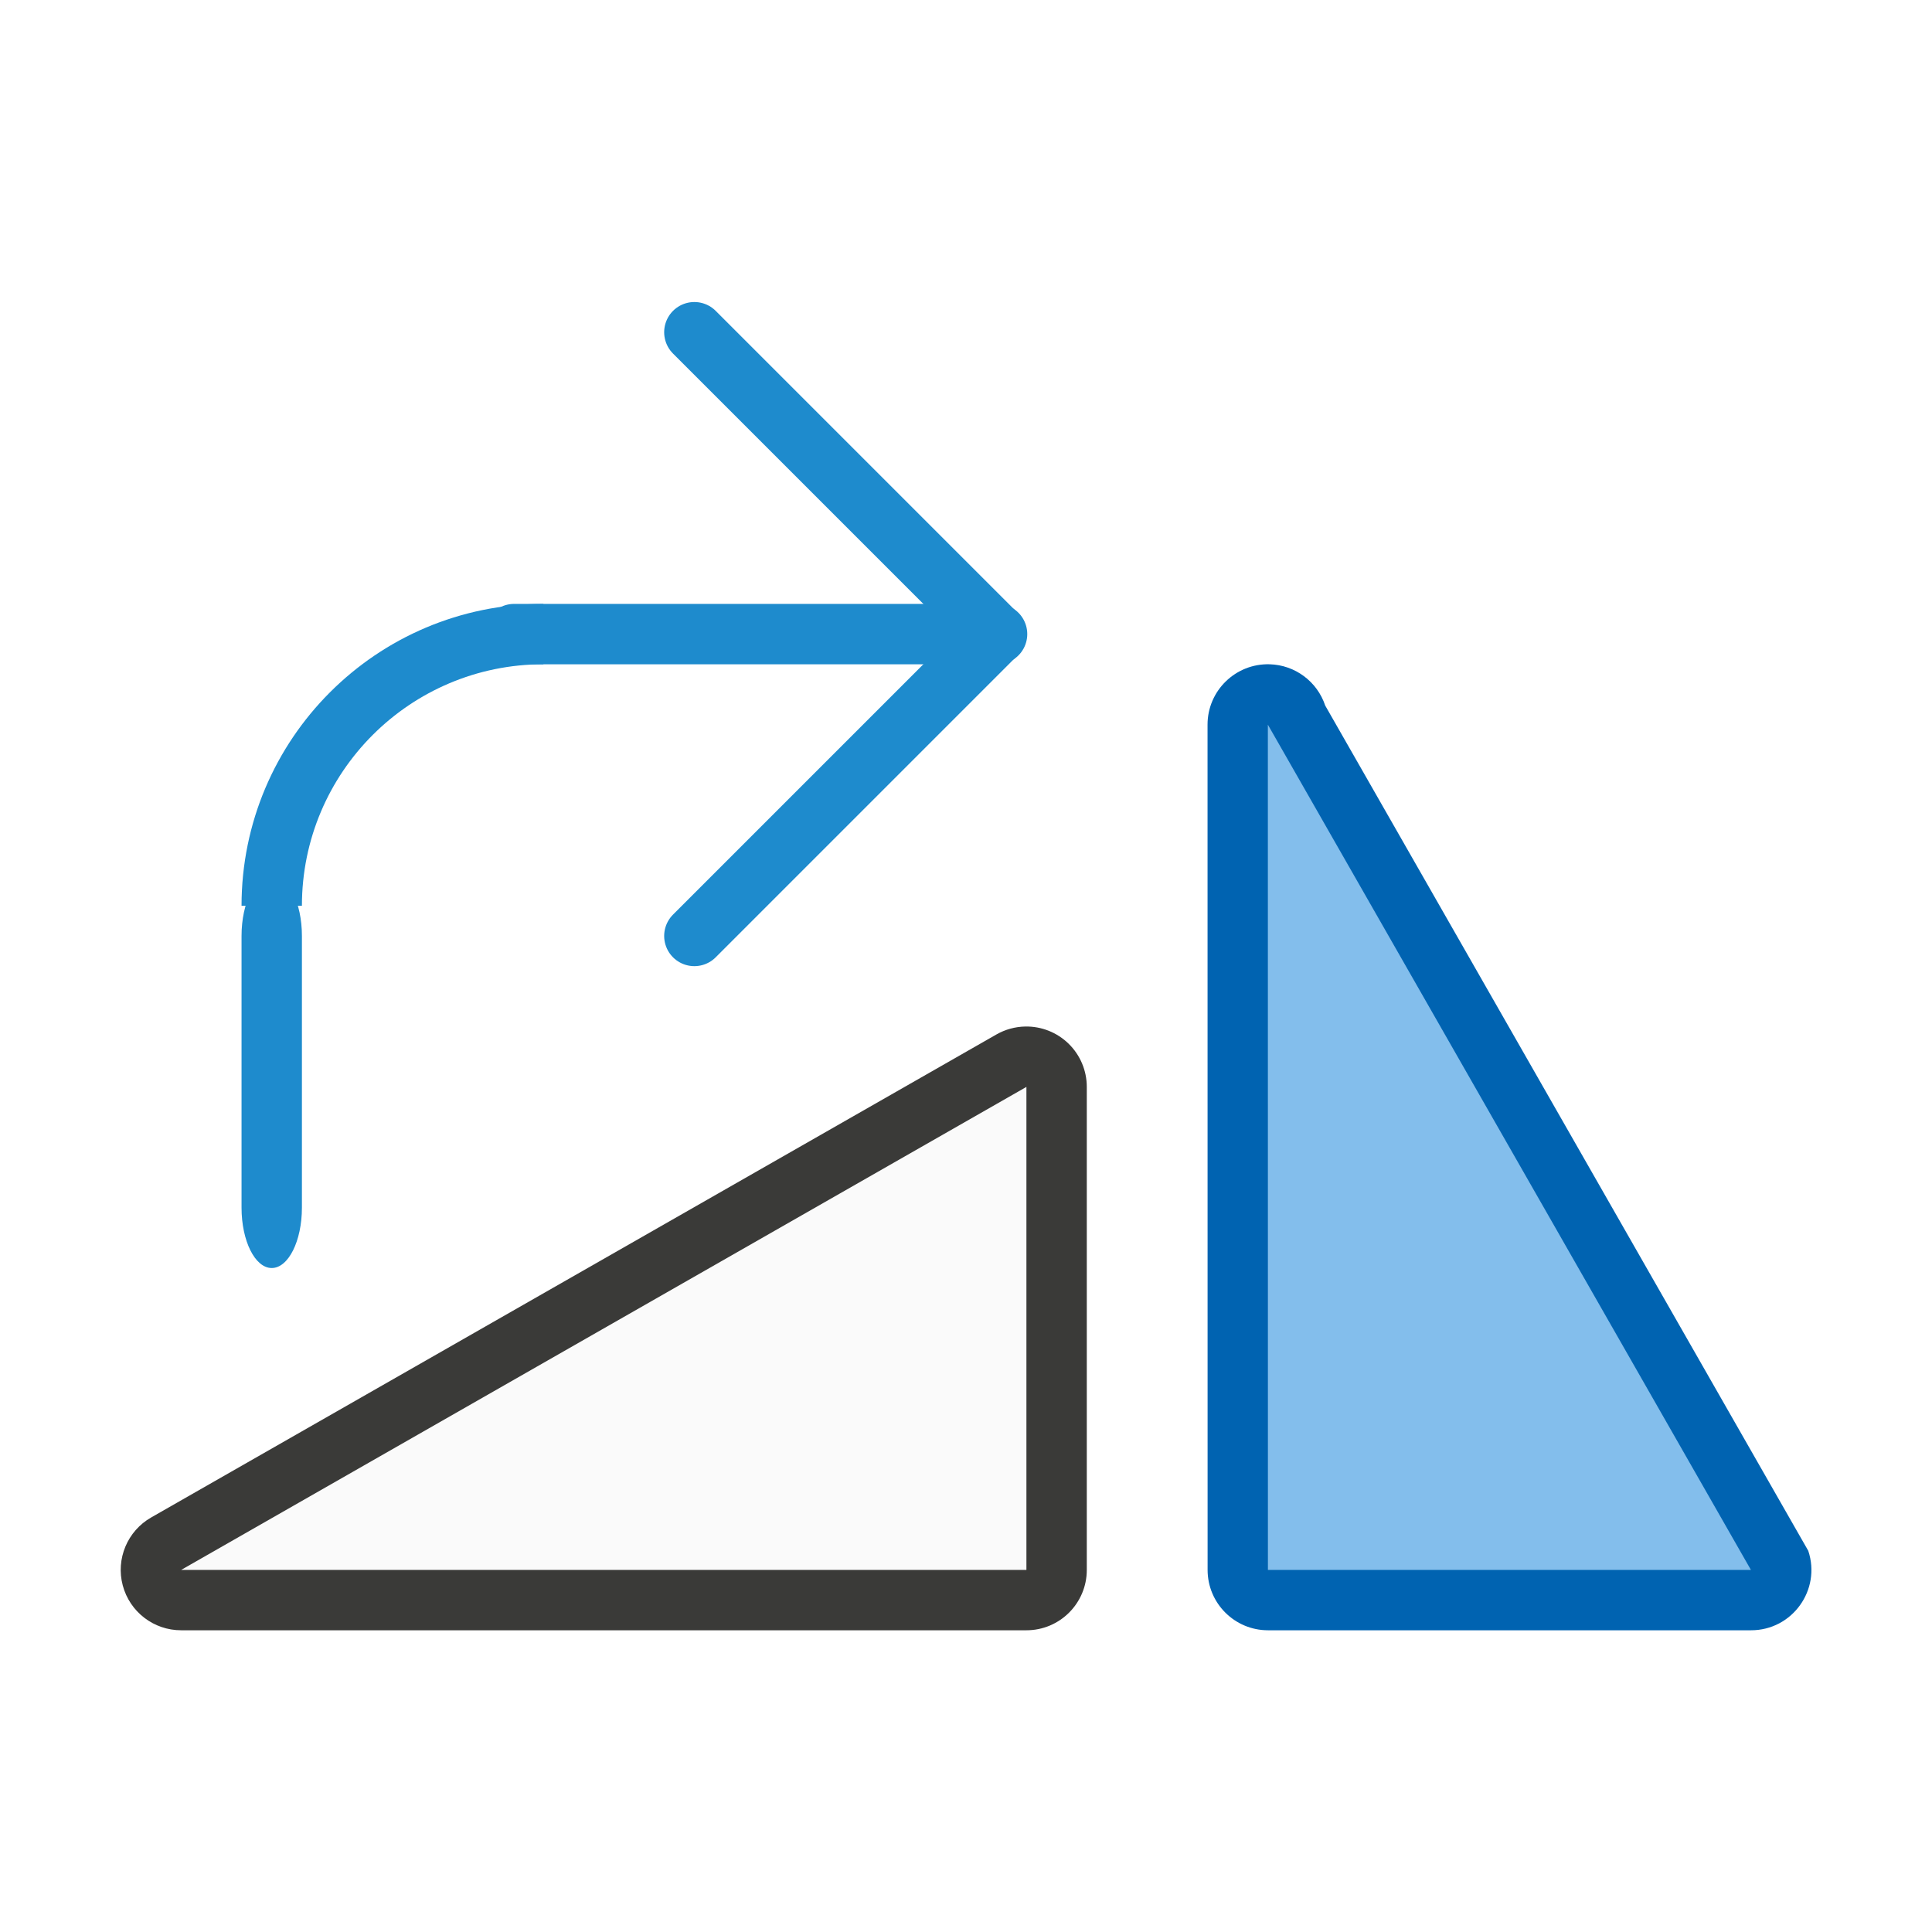
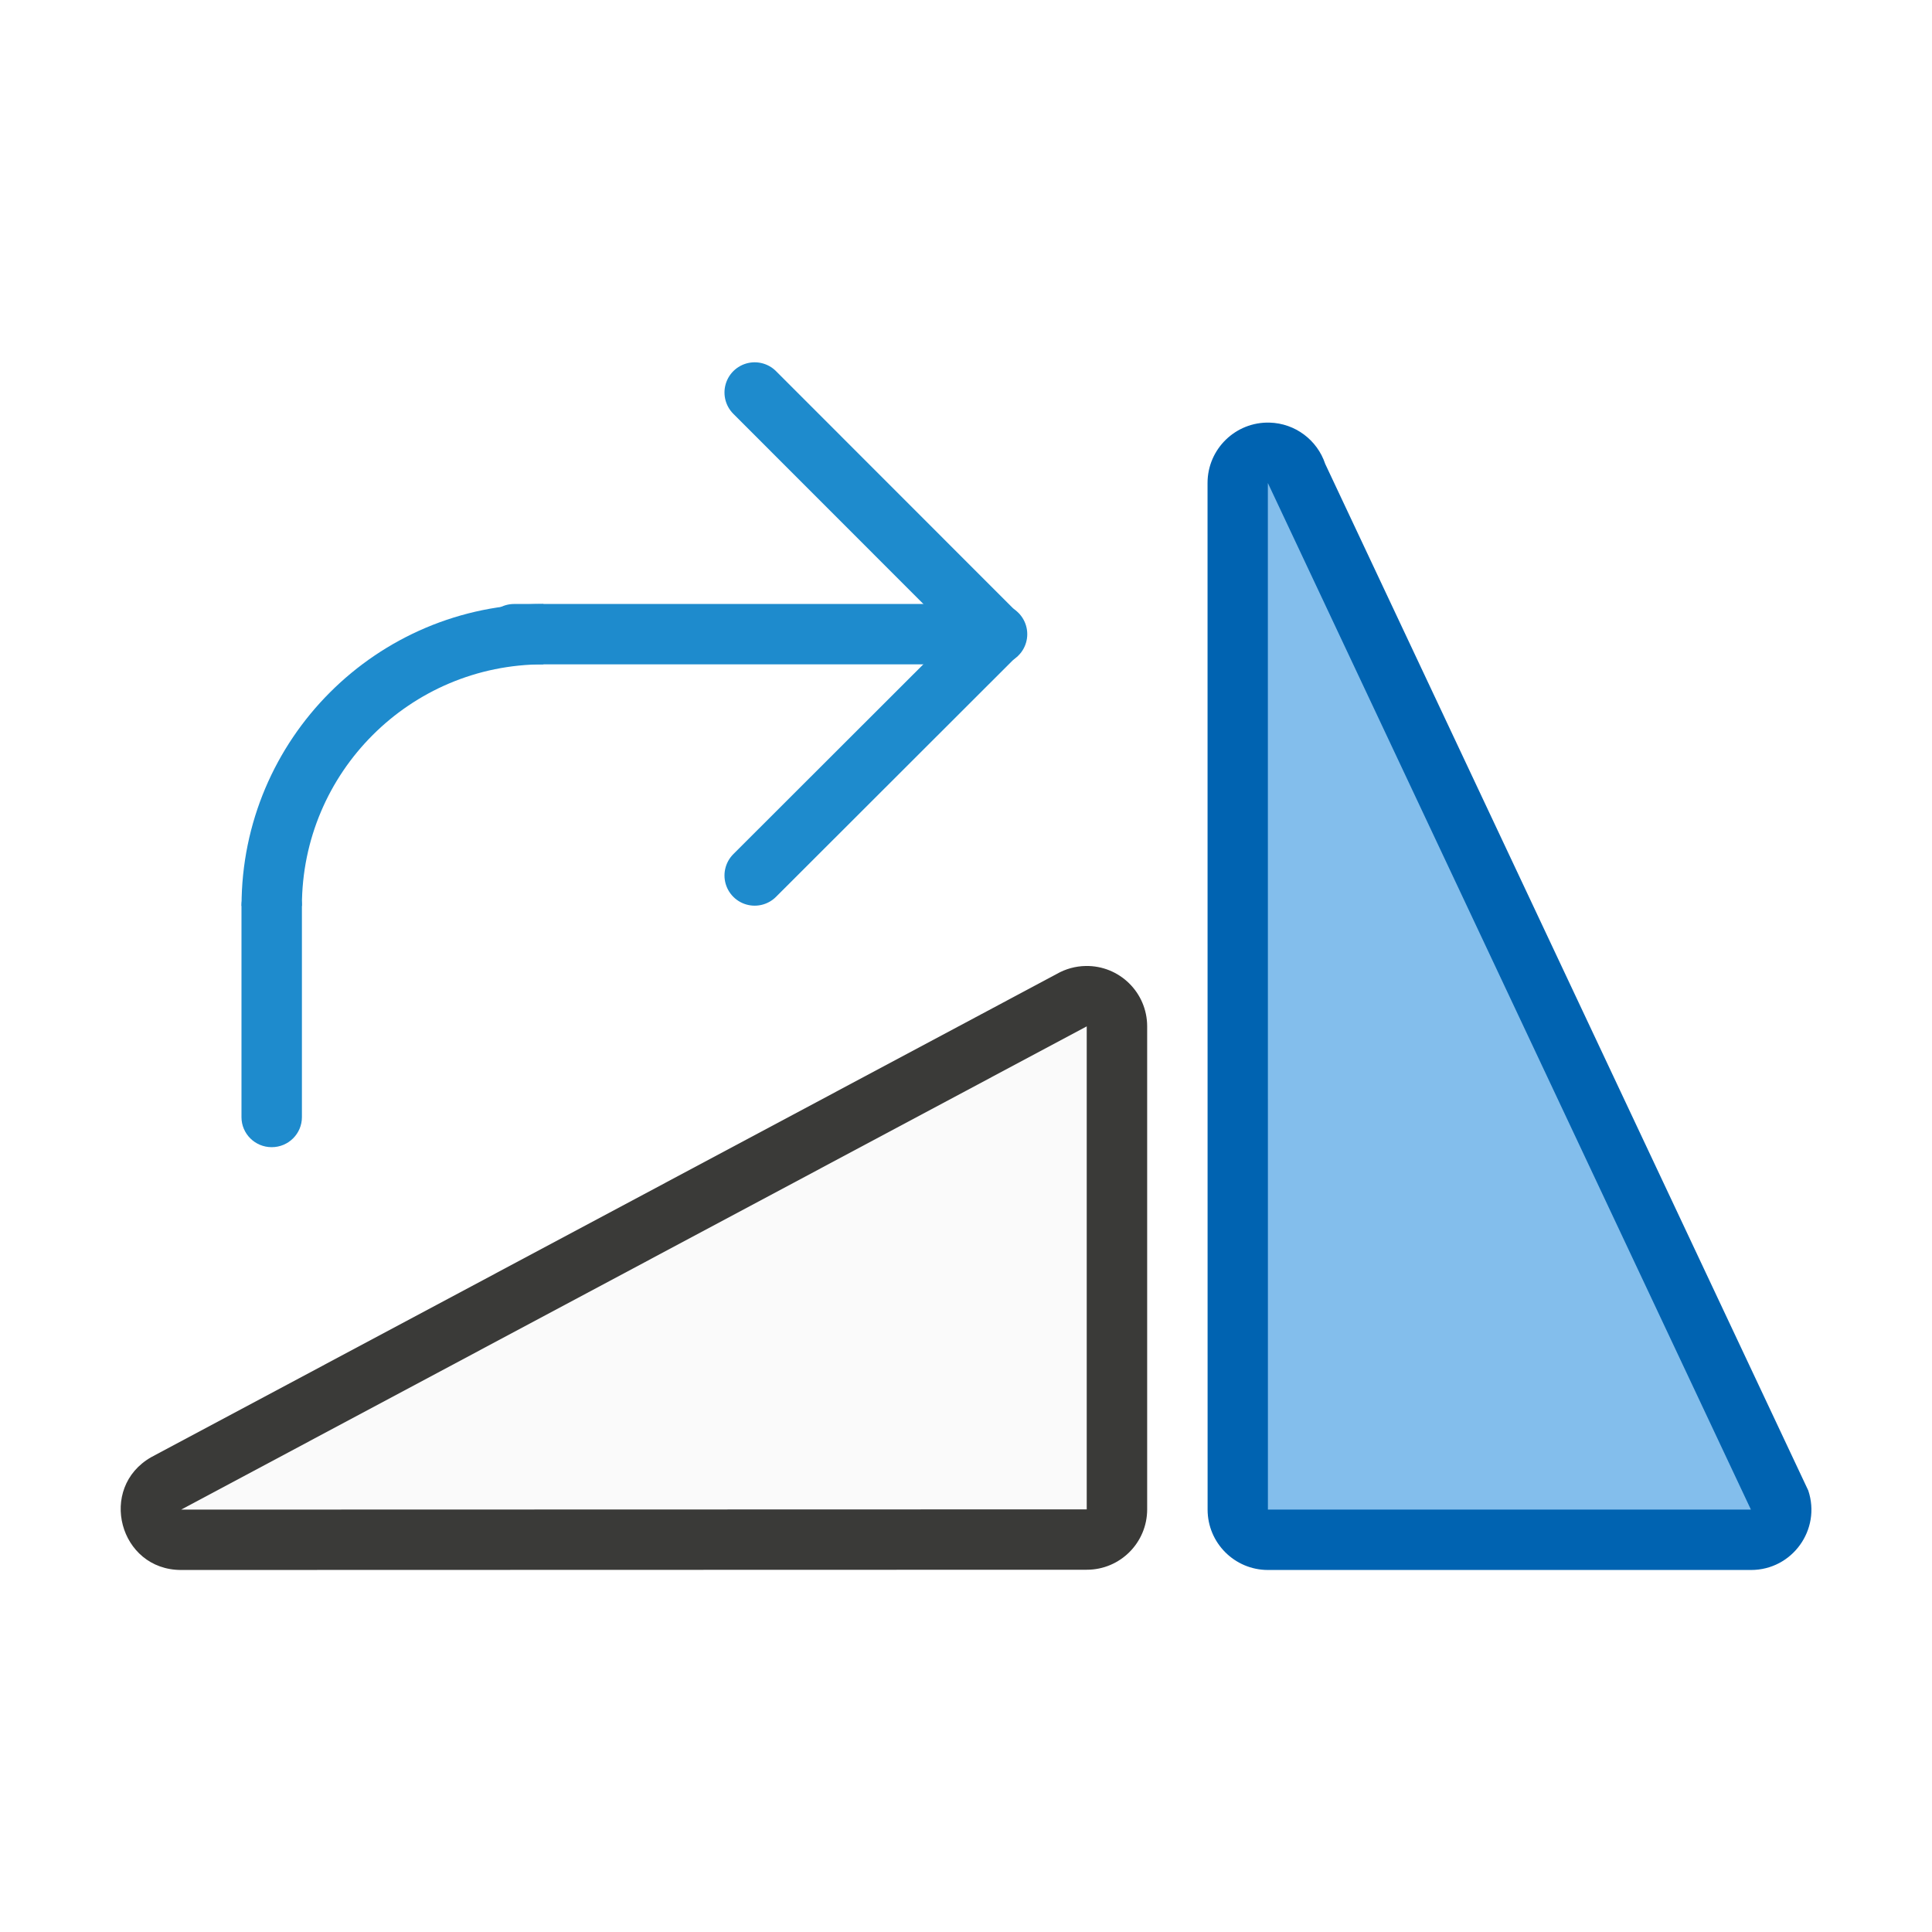
<svg xmlns="http://www.w3.org/2000/svg" viewBox="0 0 32 32">
-   <g transform="matrix(-1 0 0 1 32.0007 -1.997475)">
+   <g transform="matrix(-1 0 0 1 32.0007 -2.996212)">
    <g fill-rule="evenodd">
-       <path d="m15.02 19a1 1 0 0 0 -1.02 1v8a1 1 0 0 0 1 1h14a1 1 0 0 0 .496-1.869l-14-8a1 1 0 0 0 -.477-.131z" fill="#3a3a38" />
-       <path d="m15 20v8h14z" fill="#fafafa" />
-       <path d="m10.971 13c-.42.012-.787.285-.92.684l-8.001 14c-.216.648.266 1.317.949 1.316h8c.552-0.0 1-.448 1-1l.001-14c0-.564-.466-1.016-1.029-1z" fill="#0063b1" />
-       <path d="m3 28h8l.001-14z" fill="#83beec" />
+       <path d="m14.02 18.996c-.56-.011-1.02.44-1.02 1v8c0.0.552.448 1 1 1l14.999.004c1.027.001 1.388-1.361.496-1.869l-14.999-8.004c-.145-.083-.309-.128-.477-.131z" fill="#3a3a38" />
+       <path d="m14.001 19.996v8l14.999.004z" fill="#fafafa" />
+       <path d="m10.971 9.996c-.42.012-.787.285-.92.684l-8.001 17.004c-.216.648.266 1.317.949 1.316h8c.552-0.0 1-.448 1-1l.001-17.004c0-.564-.466-1.016-1.029-1z" fill="#0063b1" />
+       <path d="m3 28h8l.001-17.004z" fill="#83beec" />
    </g>
-     <g transform="translate(0 2)">
+     <g transform="translate(0 3)">
      <path d="m23.486 10.5h-8" fill="none" stroke="#1e8bcd" stroke-linecap="round" />
-       <path d="m20.5 15.5-5-5 5-5" fill="none" stroke="#1e8bcd" stroke-linecap="round" stroke-linejoin="round" />
+       <path d="m19.501 14.497-4.001-3.997 4.001-4.003" fill="none" stroke="#1e8bcd" stroke-linecap="round" stroke-linejoin="round" />
      <g fill="#1e8bcd">
-         <rect height="6.5" rx=".5" ry="1" width="1" x="27" y="14.5" />
+         <rect height="4.497" rx=".5" ry=".497" width="1.001" x="27" y="14.5" />
        <path d="m23 10v1a4 4 0 0 1 4 4h1a5 5 0 0 0 -5-5z" />
      </g>
    </g>
  </g>
</svg>
